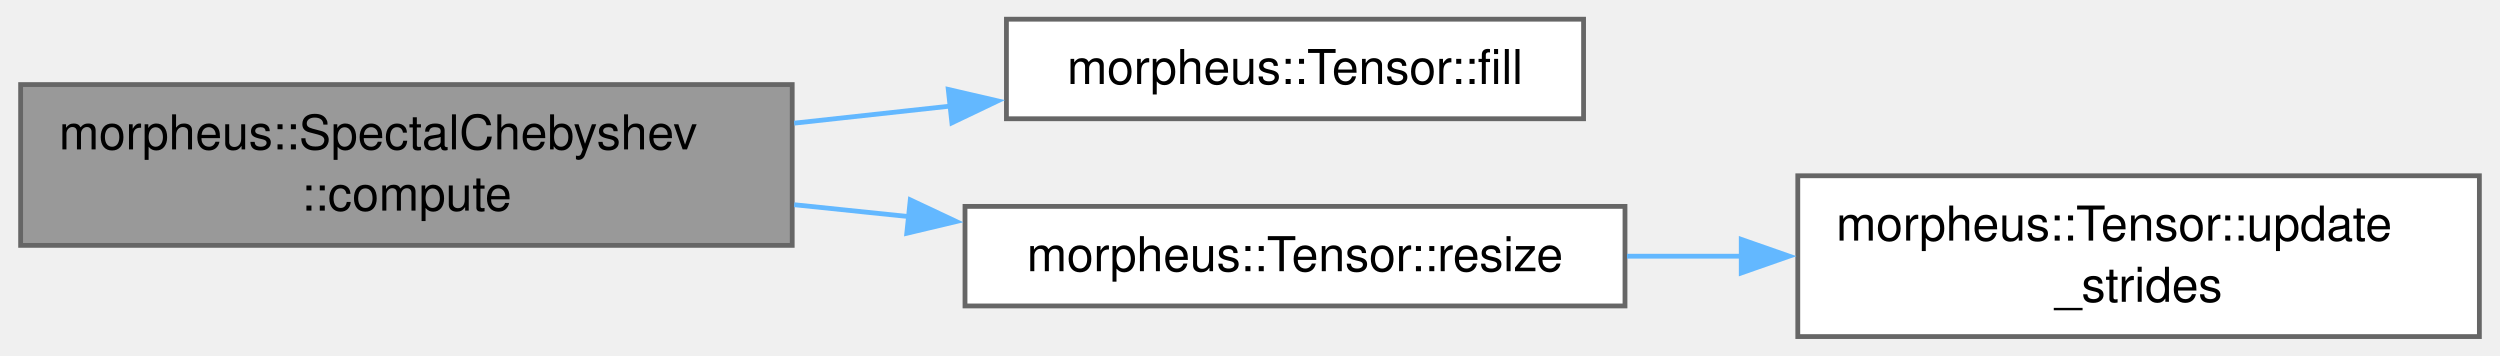
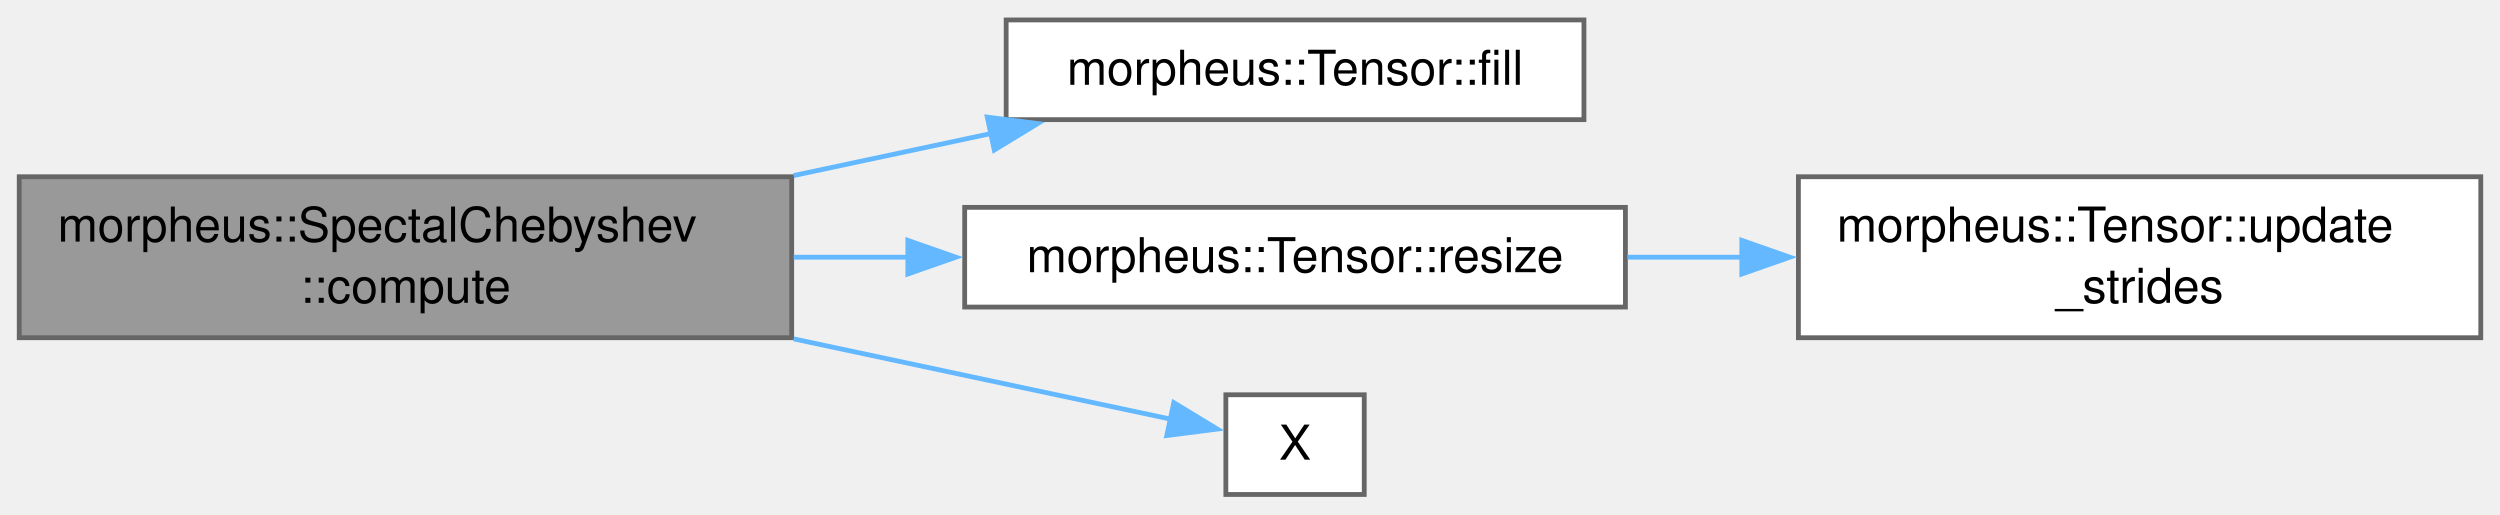
- <svg xmlns="http://www.w3.org/2000/svg" xmlns:xlink="http://www.w3.org/1999/xlink" width="520pt" height="74pt" viewBox="0.00 0.00 520.25 74.12">
-   <g id="graph0" class="graph" transform="scale(1 1) rotate(0) translate(4 70.12)">
+ <svg xmlns="http://www.w3.org/2000/svg" xmlns:xlink="http://www.w3.org/1999/xlink" width="520pt" height="107pt" viewBox="0.00 0.00 520.25 106.75">
+   <g id="graph0" class="graph" transform="scale(1 1) rotate(0) translate(4 102.75)">
    <g id="Node000001" class="node">
      <g id="a_Node000001">
        <a xlink:title="Dummy computation using Chebyshev-like cosine weights.">
-           <polygon fill="#999999" stroke="#666666" points="160.75,-52.5 0,-52.5 0,-19 160.75,-19 160.75,-52.5" />
-           <text text-anchor="start" x="8" y="-39" font-family="Helvetica,sans-Serif" font-size="10.00">morpheus::SpectalChebyshev</text>
-           <text text-anchor="middle" x="80.38" y="-26.25" font-family="Helvetica,sans-Serif" font-size="10.00">::compute</text>
+           <polygon fill="#999999" stroke="#666666" points="160.75,-66.12 0,-66.12 0,-32.62 160.75,-32.62 160.75,-66.12" />
+           <text text-anchor="start" x="8" y="-52.62" font-family="Helvetica,sans-Serif" font-size="10.00">morpheus::SpectalChebyshev</text>
+           <text text-anchor="middle" x="80.38" y="-39.88" font-family="Helvetica,sans-Serif" font-size="10.00">::compute</text>
        </a>
      </g>
    </g>
    <g id="Node000002" class="node">
      <g id="a_Node000002">
        <a xlink:href="classmorpheus_1_1Tensor.html#a70fb35ac409a7f95a4efe437d33cf576" target="_top" xlink:title="Fill tensor with a constant value.">
-           <polygon fill="white" stroke="#666666" points="325.62,-66.12 205.38,-66.12 205.38,-45.38 325.62,-45.38 325.62,-66.12" />
-           <text text-anchor="middle" x="265.5" y="-52.62" font-family="Helvetica,sans-Serif" font-size="10.00">morpheus::Tensor::fill</text>
+           <polygon fill="white" stroke="#666666" points="325.62,-98.75 205.38,-98.75 205.38,-78 325.62,-78 325.62,-98.75" />
+           <text text-anchor="middle" x="265.5" y="-85.25" font-family="Helvetica,sans-Serif" font-size="10.00">morpheus::Tensor::fill</text>
        </a>
      </g>
    </g>
    <g id="edge1_Node000001_Node000002" class="edge">
      <g id="a_edge1_Node000001_Node000002">
        <a xlink:title=" ">
-           <path fill="none" stroke="#63b8ff" d="M161.16,-44.46C171.99,-45.65 183.05,-46.85 193.7,-48.02" />
-           <polygon fill="#63b8ff" stroke="#63b8ff" points="193.26,-51.49 203.58,-49.1 194.02,-44.53 193.26,-51.49" />
+           <path fill="none" stroke="#63b8ff" d="M161.16,-66.37C175.02,-69.32 189.24,-72.35 202.53,-75.18" />
+           <polygon fill="#63b8ff" stroke="#63b8ff" points="201.45,-78.53 211.96,-77.19 202.91,-71.68 201.45,-78.53" />
        </a>
      </g>
    </g>
    <g id="Node000003" class="node">
      <g id="a_Node000003">
        <a xlink:href="classmorpheus_1_1Tensor.html#ac20bcc7a4afe8b076aad9e31a34d6f3c" target="_top" xlink:title="Resize 2D tensor.">
-           <polygon fill="white" stroke="#666666" points="334.25,-27.12 196.75,-27.12 196.75,-6.38 334.25,-6.38 334.25,-27.12" />
-           <text text-anchor="middle" x="265.5" y="-13.62" font-family="Helvetica,sans-Serif" font-size="10.00">morpheus::Tensor::resize</text>
+           <polygon fill="white" stroke="#666666" points="334.25,-59.75 196.75,-59.75 196.75,-39 334.25,-39 334.25,-59.75" />
+           <text text-anchor="middle" x="265.5" y="-46.25" font-family="Helvetica,sans-Serif" font-size="10.00">morpheus::Tensor::resize</text>
        </a>
      </g>
    </g>
    <g id="edge2_Node000001_Node000003" class="edge">
      <g id="a_edge2_Node000001_Node000003">
        <a xlink:title=" ">
-           <path fill="none" stroke="#63b8ff" d="M161.16,-27.47C169.16,-26.64 177.27,-25.8 185.26,-24.97" />
-           <polygon fill="#63b8ff" stroke="#63b8ff" points="185.35,-28.48 194.93,-23.97 184.62,-21.52 185.35,-28.48" />
+           <path fill="none" stroke="#63b8ff" d="M161.16,-49.38C169.06,-49.38 177.08,-49.38 184.98,-49.38" />
+           <polygon fill="#63b8ff" stroke="#63b8ff" points="184.92,-52.88 194.92,-49.38 184.92,-45.88 184.92,-52.88" />
+         </a>
+       </g>
+     </g>
+     <g id="Node000005" class="node">
+       <g id="a_Node000005">
+         <a xlink:href="MorpheusDispatchPlugin_8cpp.html#ae7a4f049afe21929e85eab6e461de56e" target="_top" xlink:title="Register the plugin under the name &quot;morpheus-dispatch&quot;.">
+           <polygon fill="white" stroke="#666666" points="279.9,-20.75 251.1,-20.75 251.1,0 279.9,0 279.9,-20.75" />
+           <text text-anchor="middle" x="265.5" y="-7.25" font-family="Helvetica,sans-Serif" font-size="10.00">X</text>
+         </a>
+       </g>
+     </g>
+     <g id="edge4_Node000001_Node000005" class="edge">
+       <g id="a_edge4_Node000001_Node000005">
+         <a xlink:title=" ">
+           <path fill="none" stroke="#63b8ff" d="M161.16,-32.38C189.55,-26.34 219.48,-19.96 239.77,-15.64" />
+           <polygon fill="#63b8ff" stroke="#63b8ff" points="240.27,-19.11 249.32,-13.61 238.81,-12.27 240.27,-19.11" />
        </a>
      </g>
    </g>
    <g id="Node000004" class="node">
      <g id="a_Node000004">
        <a xlink:href="classmorpheus_1_1Tensor.html#a9b785a936eaefd337d5d368a3e35d52d" target="_top" xlink:title=" ">
-           <polygon fill="white" stroke="#666666" points="512.25,-33.5 370.25,-33.5 370.25,0 512.25,0 512.25,-33.5" />
-           <text text-anchor="start" x="378.25" y="-20" font-family="Helvetica,sans-Serif" font-size="10.00">morpheus::Tensor::update</text>
-           <text text-anchor="middle" x="441.25" y="-7.25" font-family="Helvetica,sans-Serif" font-size="10.00">_strides</text>
+           <polygon fill="white" stroke="#666666" points="512.25,-66.12 370.25,-66.12 370.25,-32.62 512.25,-32.62 512.25,-66.12" />
+           <text text-anchor="start" x="378.25" y="-52.62" font-family="Helvetica,sans-Serif" font-size="10.00">morpheus::Tensor::update</text>
+           <text text-anchor="middle" x="441.25" y="-39.88" font-family="Helvetica,sans-Serif" font-size="10.00">_strides</text>
        </a>
      </g>
    </g>
    <g id="edge3_Node000003_Node000004" class="edge">
      <g id="a_edge3_Node000003_Node000004">
        <a xlink:title=" ">
-           <path fill="none" stroke="#63b8ff" d="M334.67,-16.75C342.56,-16.75 350.65,-16.75 358.69,-16.75" />
-           <polygon fill="#63b8ff" stroke="#63b8ff" points="358.47,-20.25 368.47,-16.75 358.47,-13.25 358.47,-20.25" />
+           <path fill="none" stroke="#63b8ff" d="M334.67,-49.38C342.56,-49.38 350.65,-49.38 358.69,-49.38" />
+           <polygon fill="#63b8ff" stroke="#63b8ff" points="358.47,-52.88 368.47,-49.38 358.47,-45.88 358.47,-52.88" />
        </a>
      </g>
    </g>
  </g>
</svg>
